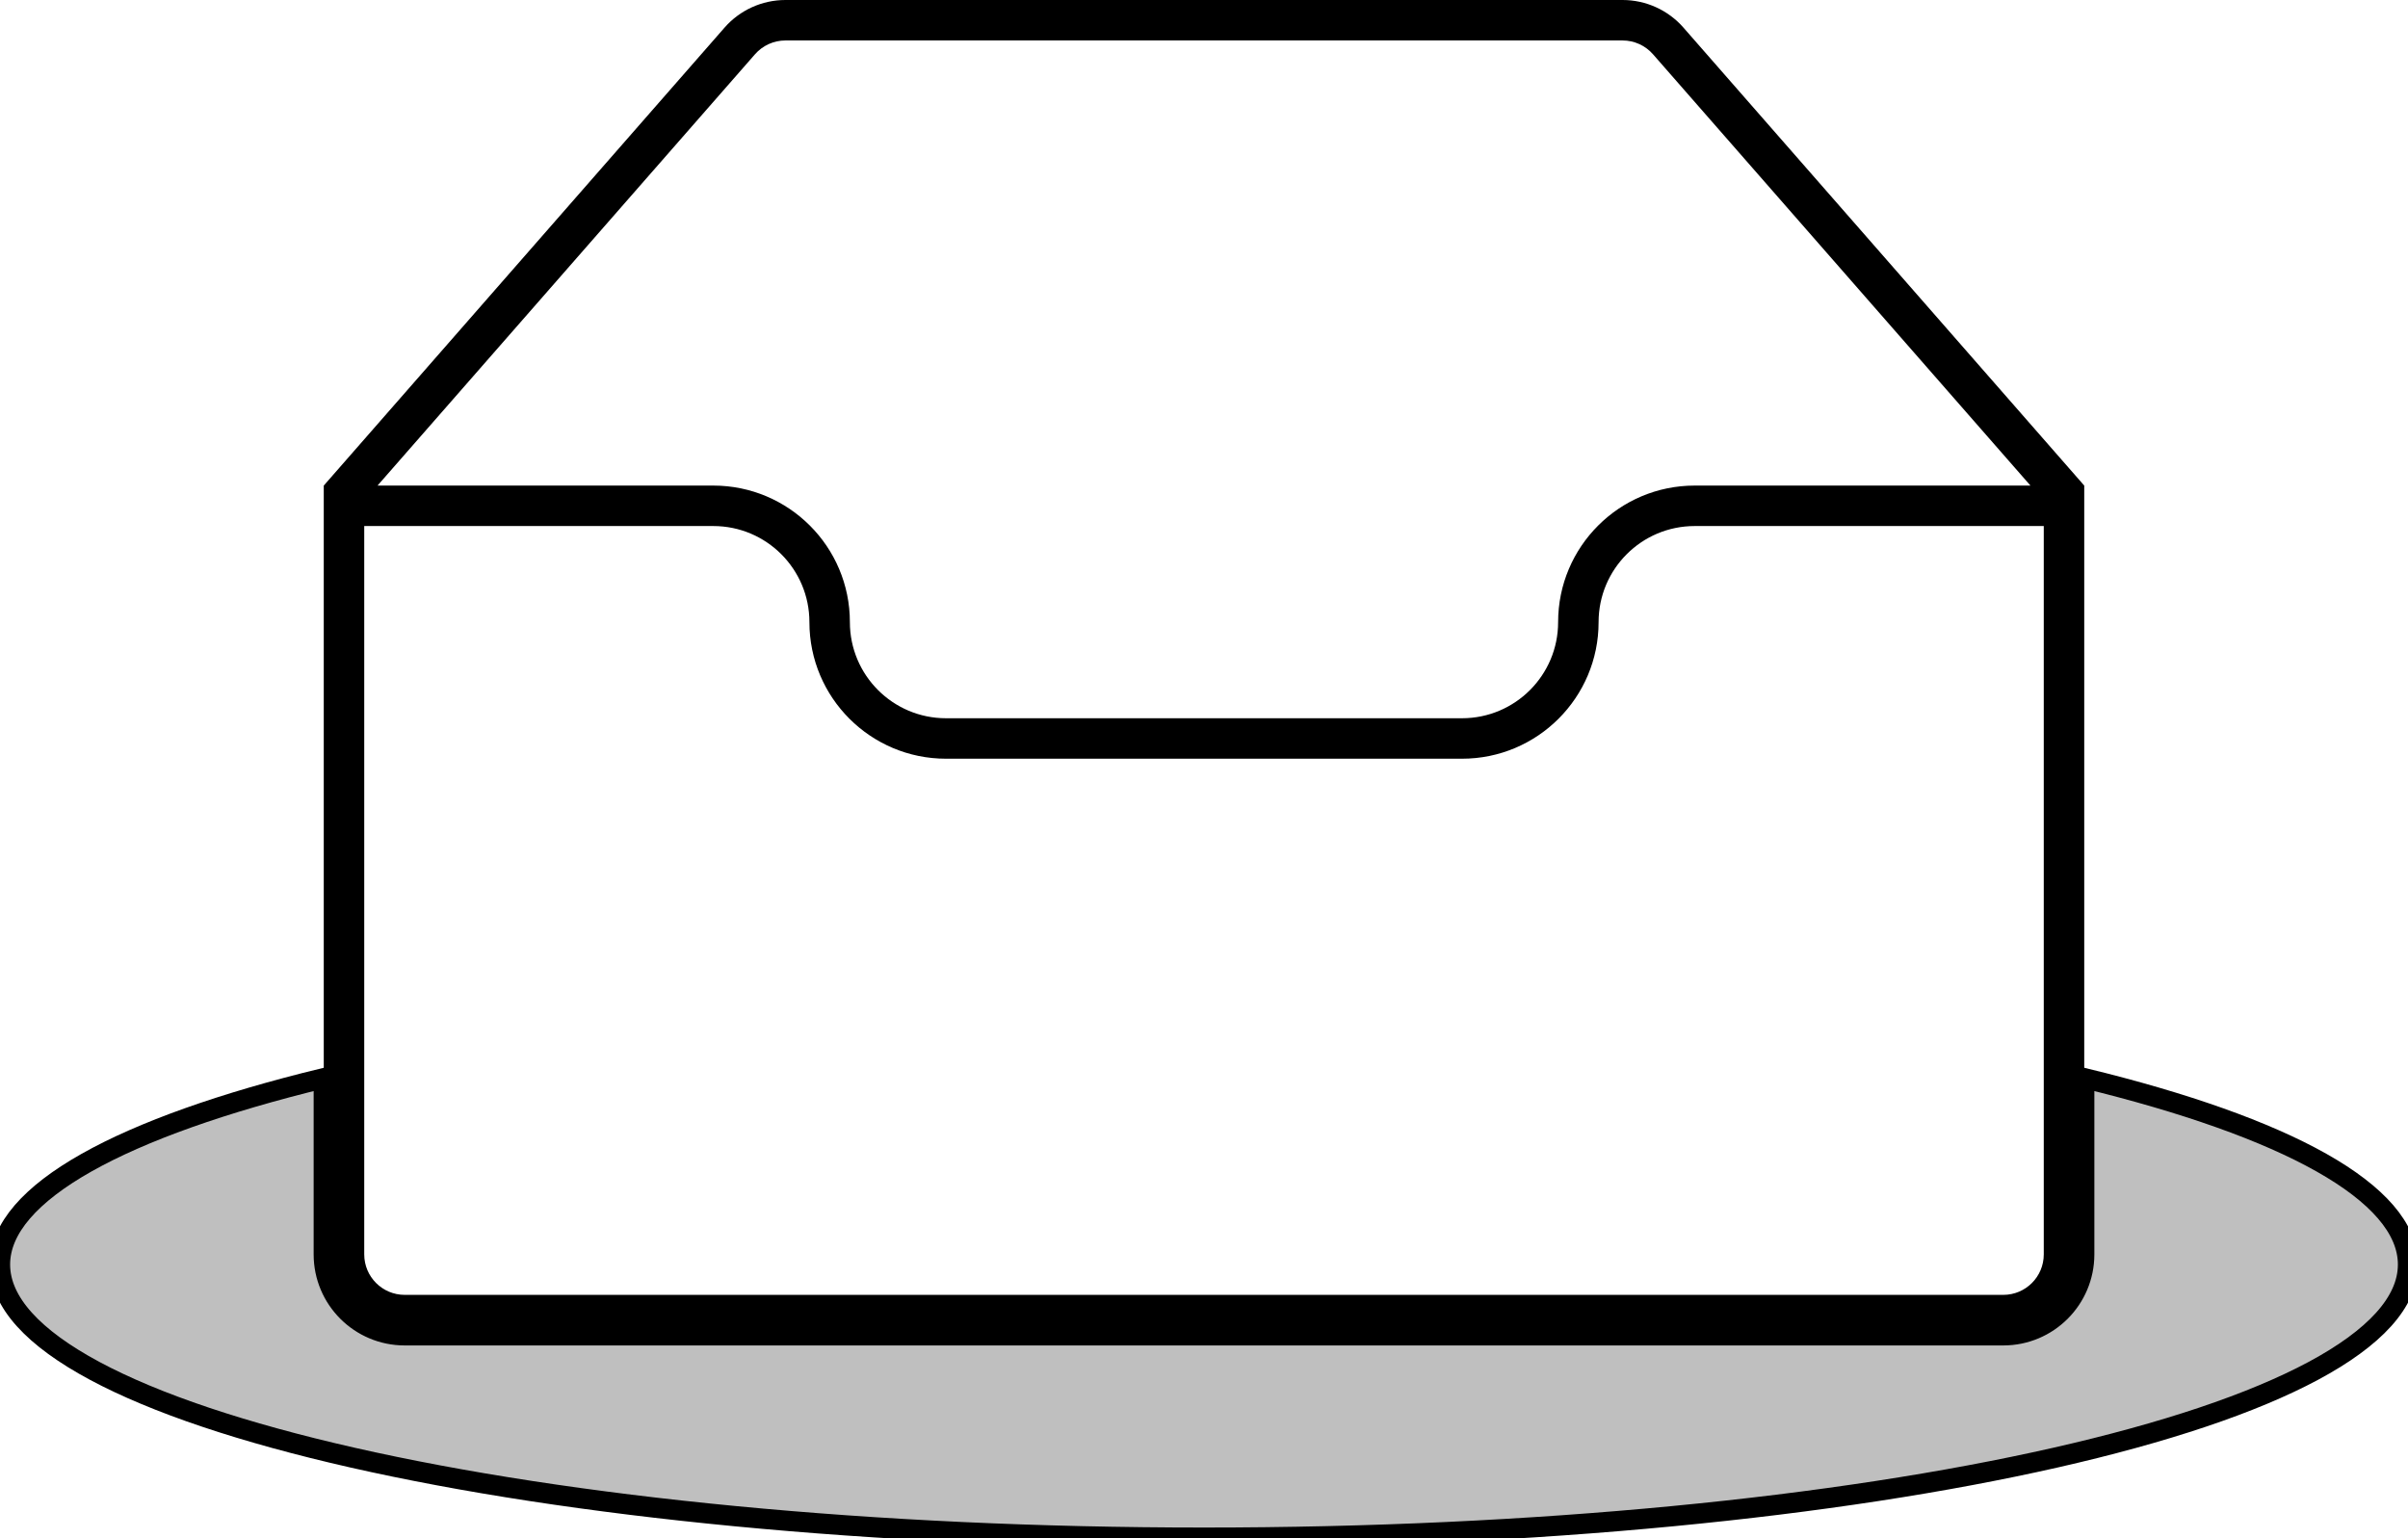
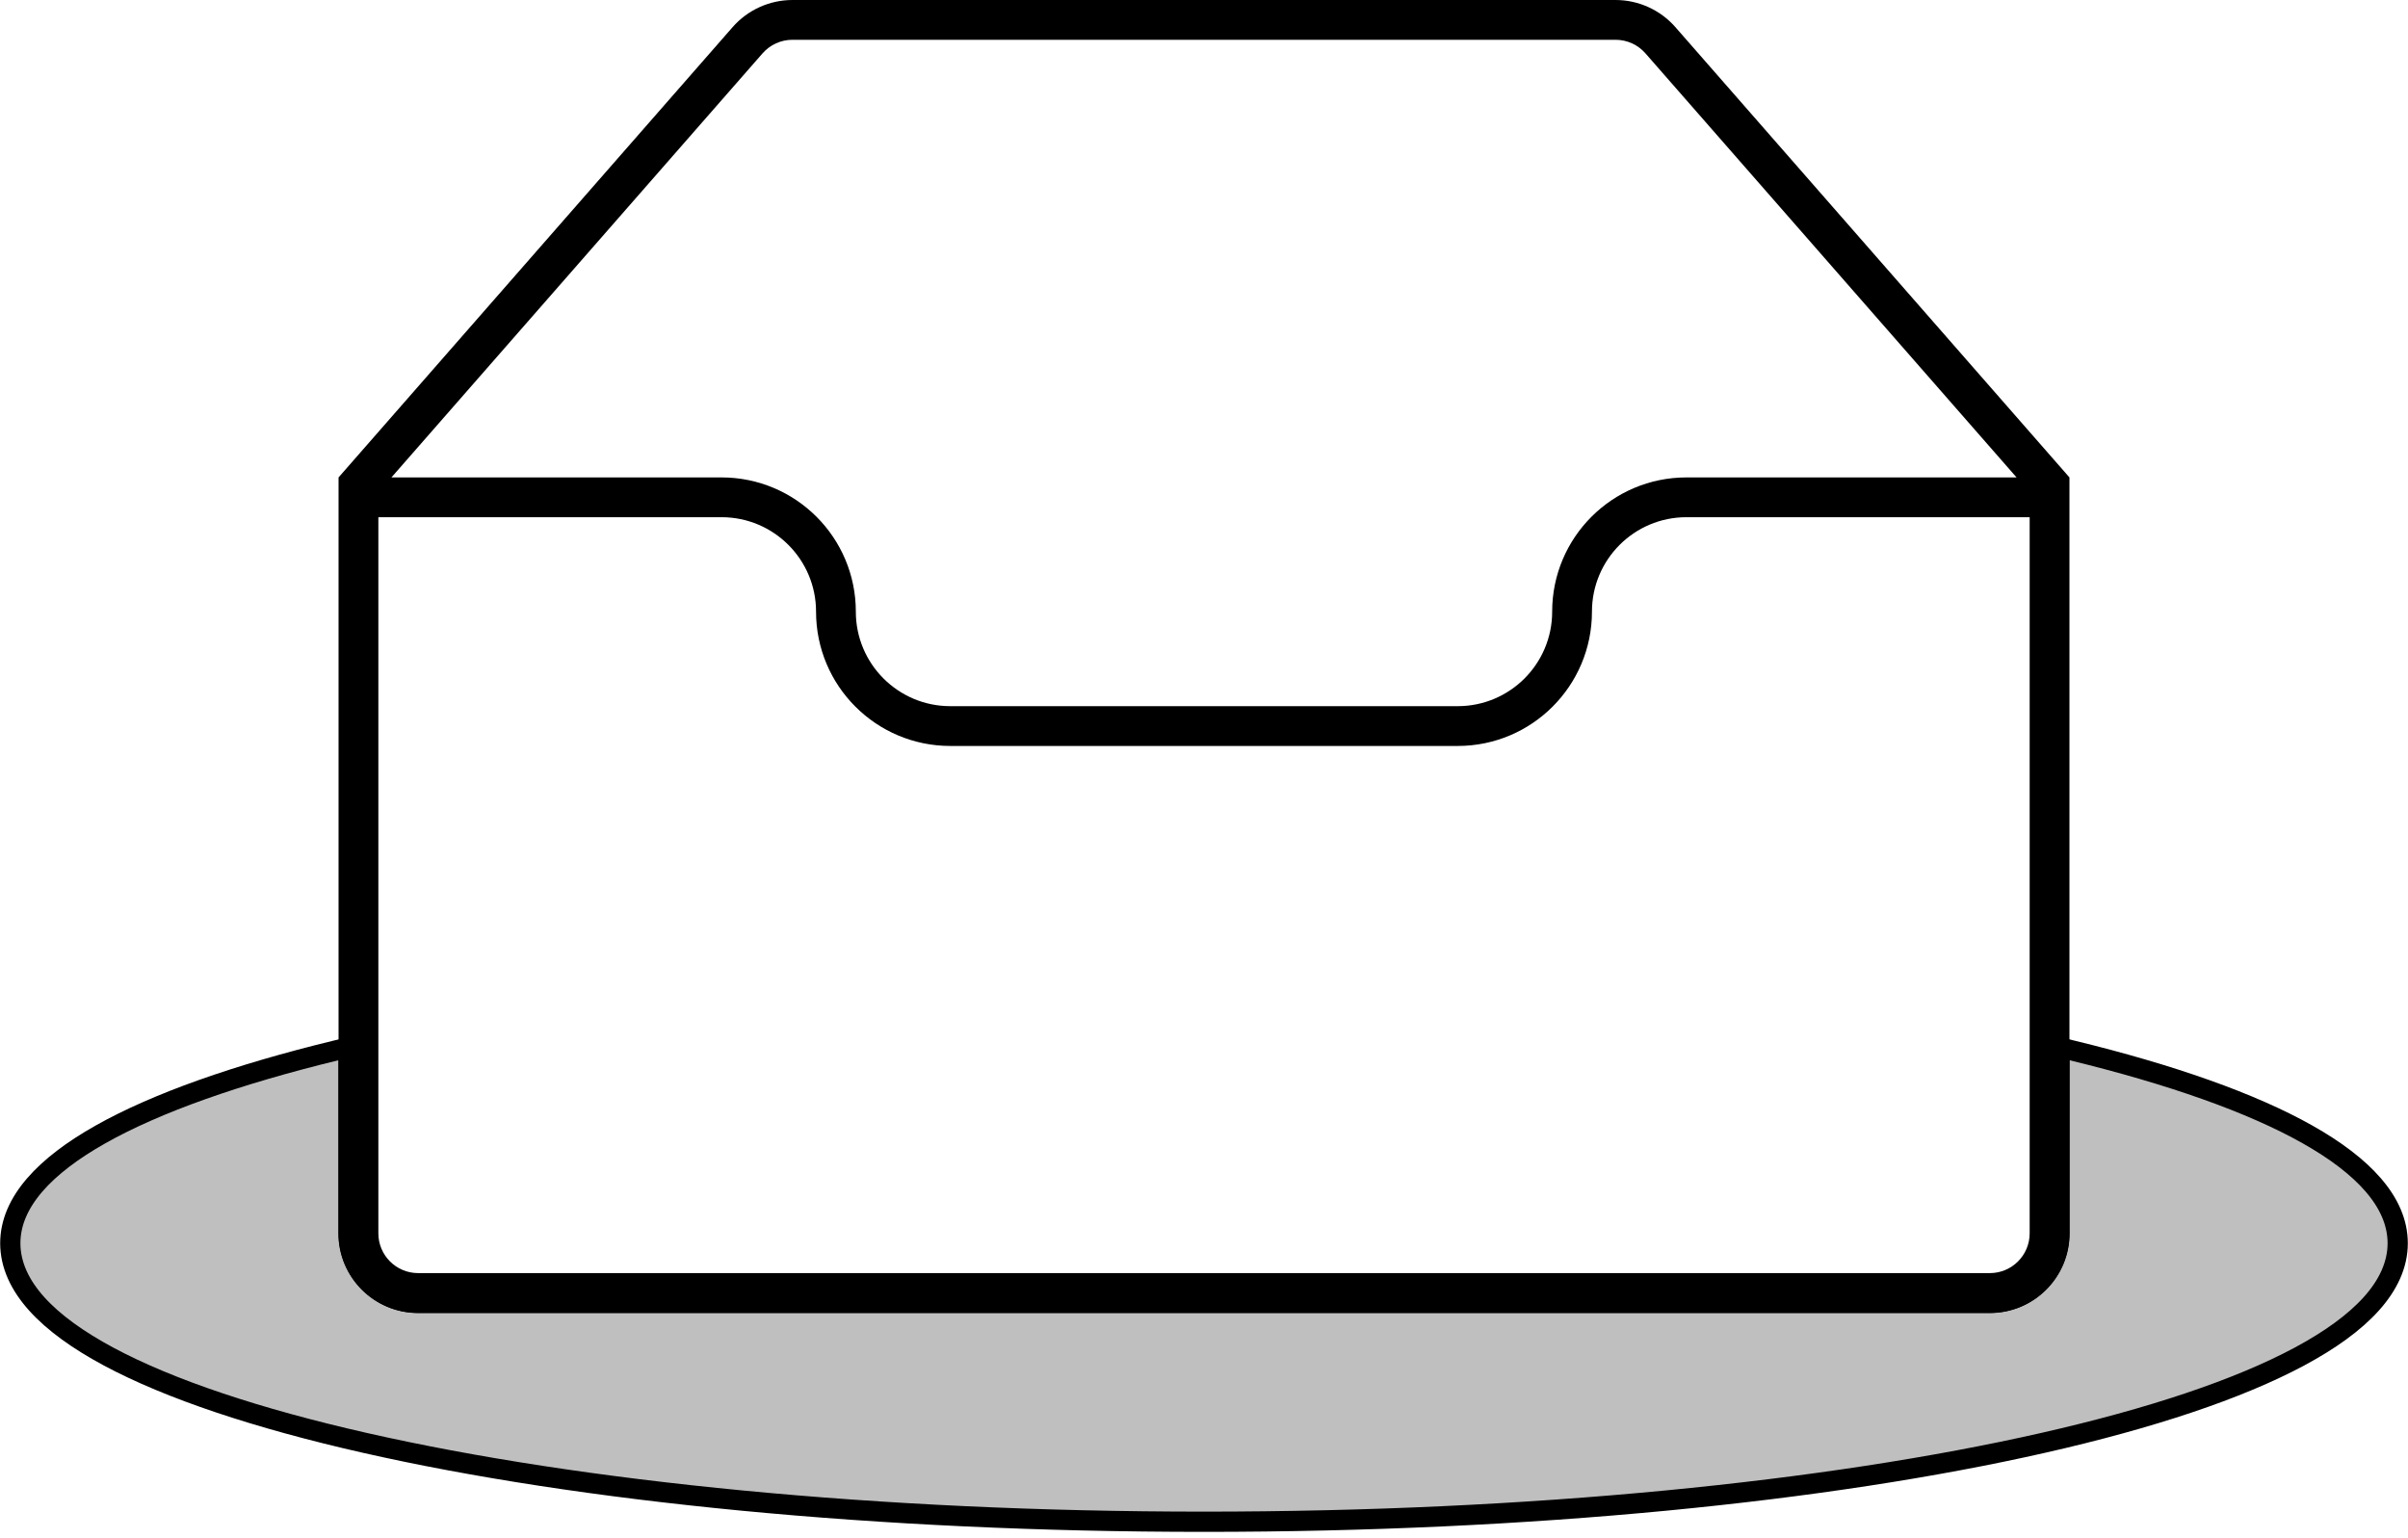
<svg xmlns="http://www.w3.org/2000/svg" viewBox="0 0 119 76" fill="none">
-   <path fill-rule="evenodd" clip-rule="evenodd" d="M83.195 1.366L103 24V62C103 64.209 101.209 66 99 66H20C17.791 66 16 64.209 16 62V24L35.805 1.366C36.564 0.498 37.662 0 38.815 0H80.185C81.338 0 82.436 0.498 83.195 1.366ZM101 26V62C101 63.105 100.105 64 99 64H20C18.895 64 18 63.105 18 62V26H35.25C37.873 26 40 28.127 40 30.75C40 34.478 43.022 37.5 46.75 37.5H72.25C75.978 37.5 79 34.478 79 30.75C79 28.127 81.127 26 83.75 26H101ZM100.342 24L81.69 2.683C81.31 2.249 80.762 2 80.185 2H38.815C38.238 2 37.69 2.249 37.31 2.683L18.657 24H35.25C38.978 24 42 27.022 42 30.75C42 33.373 44.127 35.5 46.75 35.5H72.25C74.873 35.5 77 33.373 77 30.75C77 27.022 80.022 24 83.75 24H100.342Z" fill="currentColor" />
-   <path d="M16 53.289C6.074 55.701 0 58.94 0 62.5C0 69.956 26.639 76 59.5 76C92.361 76 119 69.956 119 62.5C119 58.94 112.926 55.701 103 53.289V62C103 64.209 101.209 66 99 66H20C17.791 66 16 64.209 16 62V53.289Z" fill="currentColor" stroke="currentColor" fill-opacity="0.25" />
+   <path fill-rule="evenodd" clip-rule="evenodd" d="M82.797 1.343L102.269 23.597V60.958C102.269 63.13 100.508 64.891 98.336 64.891H20.664C18.492 64.891 16.731 63.13 16.731 60.958V23.597L36.203 1.343C36.95 0.49 38.029 0 39.163 0H79.837C80.971 0 82.05 0.49 82.797 1.343ZM100.303 25.563V60.958C100.303 62.044 99.422 62.924 98.336 62.924H20.664C19.578 62.924 18.698 62.044 18.698 60.958V25.563H35.657C38.237 25.563 40.328 27.654 40.328 30.233C40.328 33.898 43.299 36.87 46.964 36.87H72.036C75.701 36.87 78.672 33.898 78.672 30.233C78.672 27.654 80.763 25.563 83.342 25.563H100.303ZM99.656 23.597L81.317 2.638C80.944 2.211 80.404 1.966 79.837 1.966H39.163C38.596 1.966 38.056 2.211 37.683 2.638L19.344 23.597H35.657C39.323 23.597 42.294 26.568 42.294 30.233C42.294 32.812 44.385 34.903 46.964 34.903H72.036C74.615 34.903 76.706 32.812 76.706 30.233C76.706 26.568 79.677 23.597 83.342 23.597H99.656Z" fill="currentColor" />
+   <path d="M102.385 51.916C107.283 53.106 111.266 54.508 114.035 56.07C116.764 57.609 118.491 59.406 118.491 61.449C118.491 62.522 118.01 63.53 117.177 64.454C116.346 65.375 115.143 66.24 113.635 67.049C110.618 68.667 106.286 70.109 100.975 71.314C90.343 73.727 75.68 75.214 59.5 75.214C43.32 75.214 28.657 73.727 18.025 71.314C12.714 70.109 8.382 68.667 5.365 67.049C3.857 66.24 2.654 65.375 1.823 64.454C0.99 63.53 0.509 62.522 0.509 61.449C0.509 59.406 2.236 57.609 4.965 56.07C7.734 54.508 11.717 53.106 16.615 51.916L17.223 51.769V60.958C17.223 62.858 18.764 64.399 20.664 64.399H98.336C100.236 64.399 101.777 62.858 101.777 60.958V51.769L102.385 51.916Z" fill="currentColor" stroke="currentColor" fill-opacity="0.25" />
</svg>
